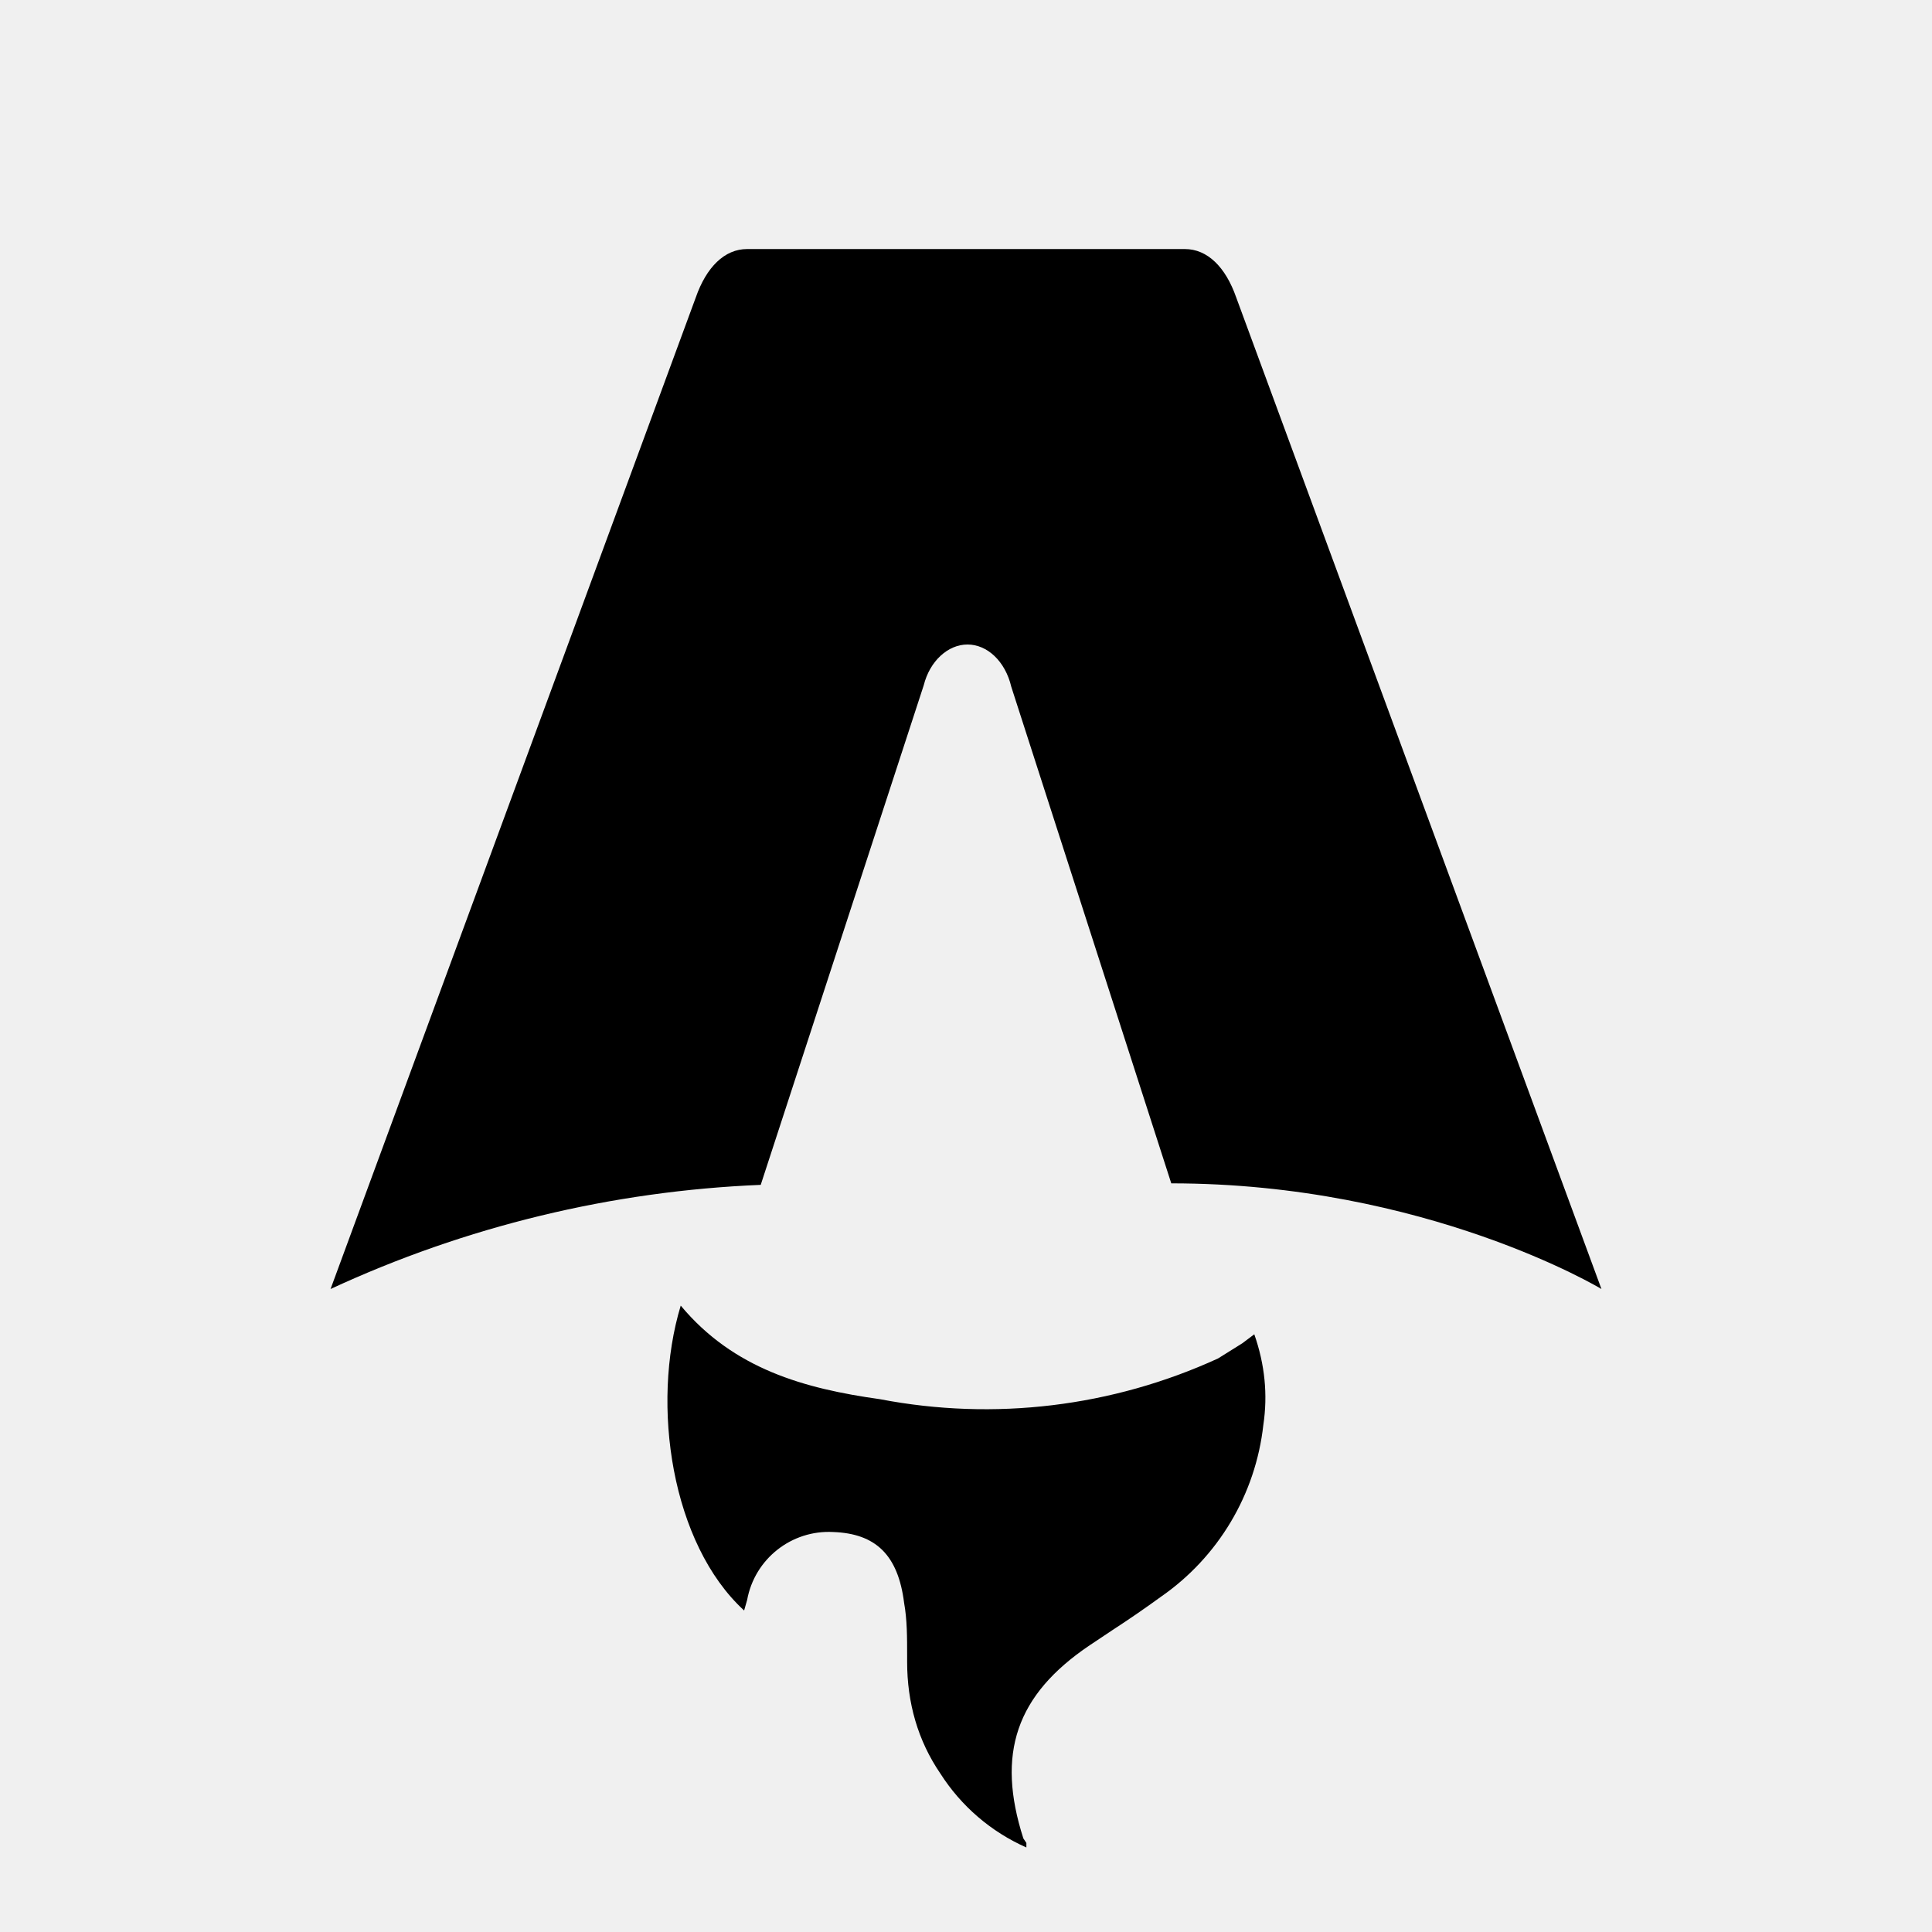
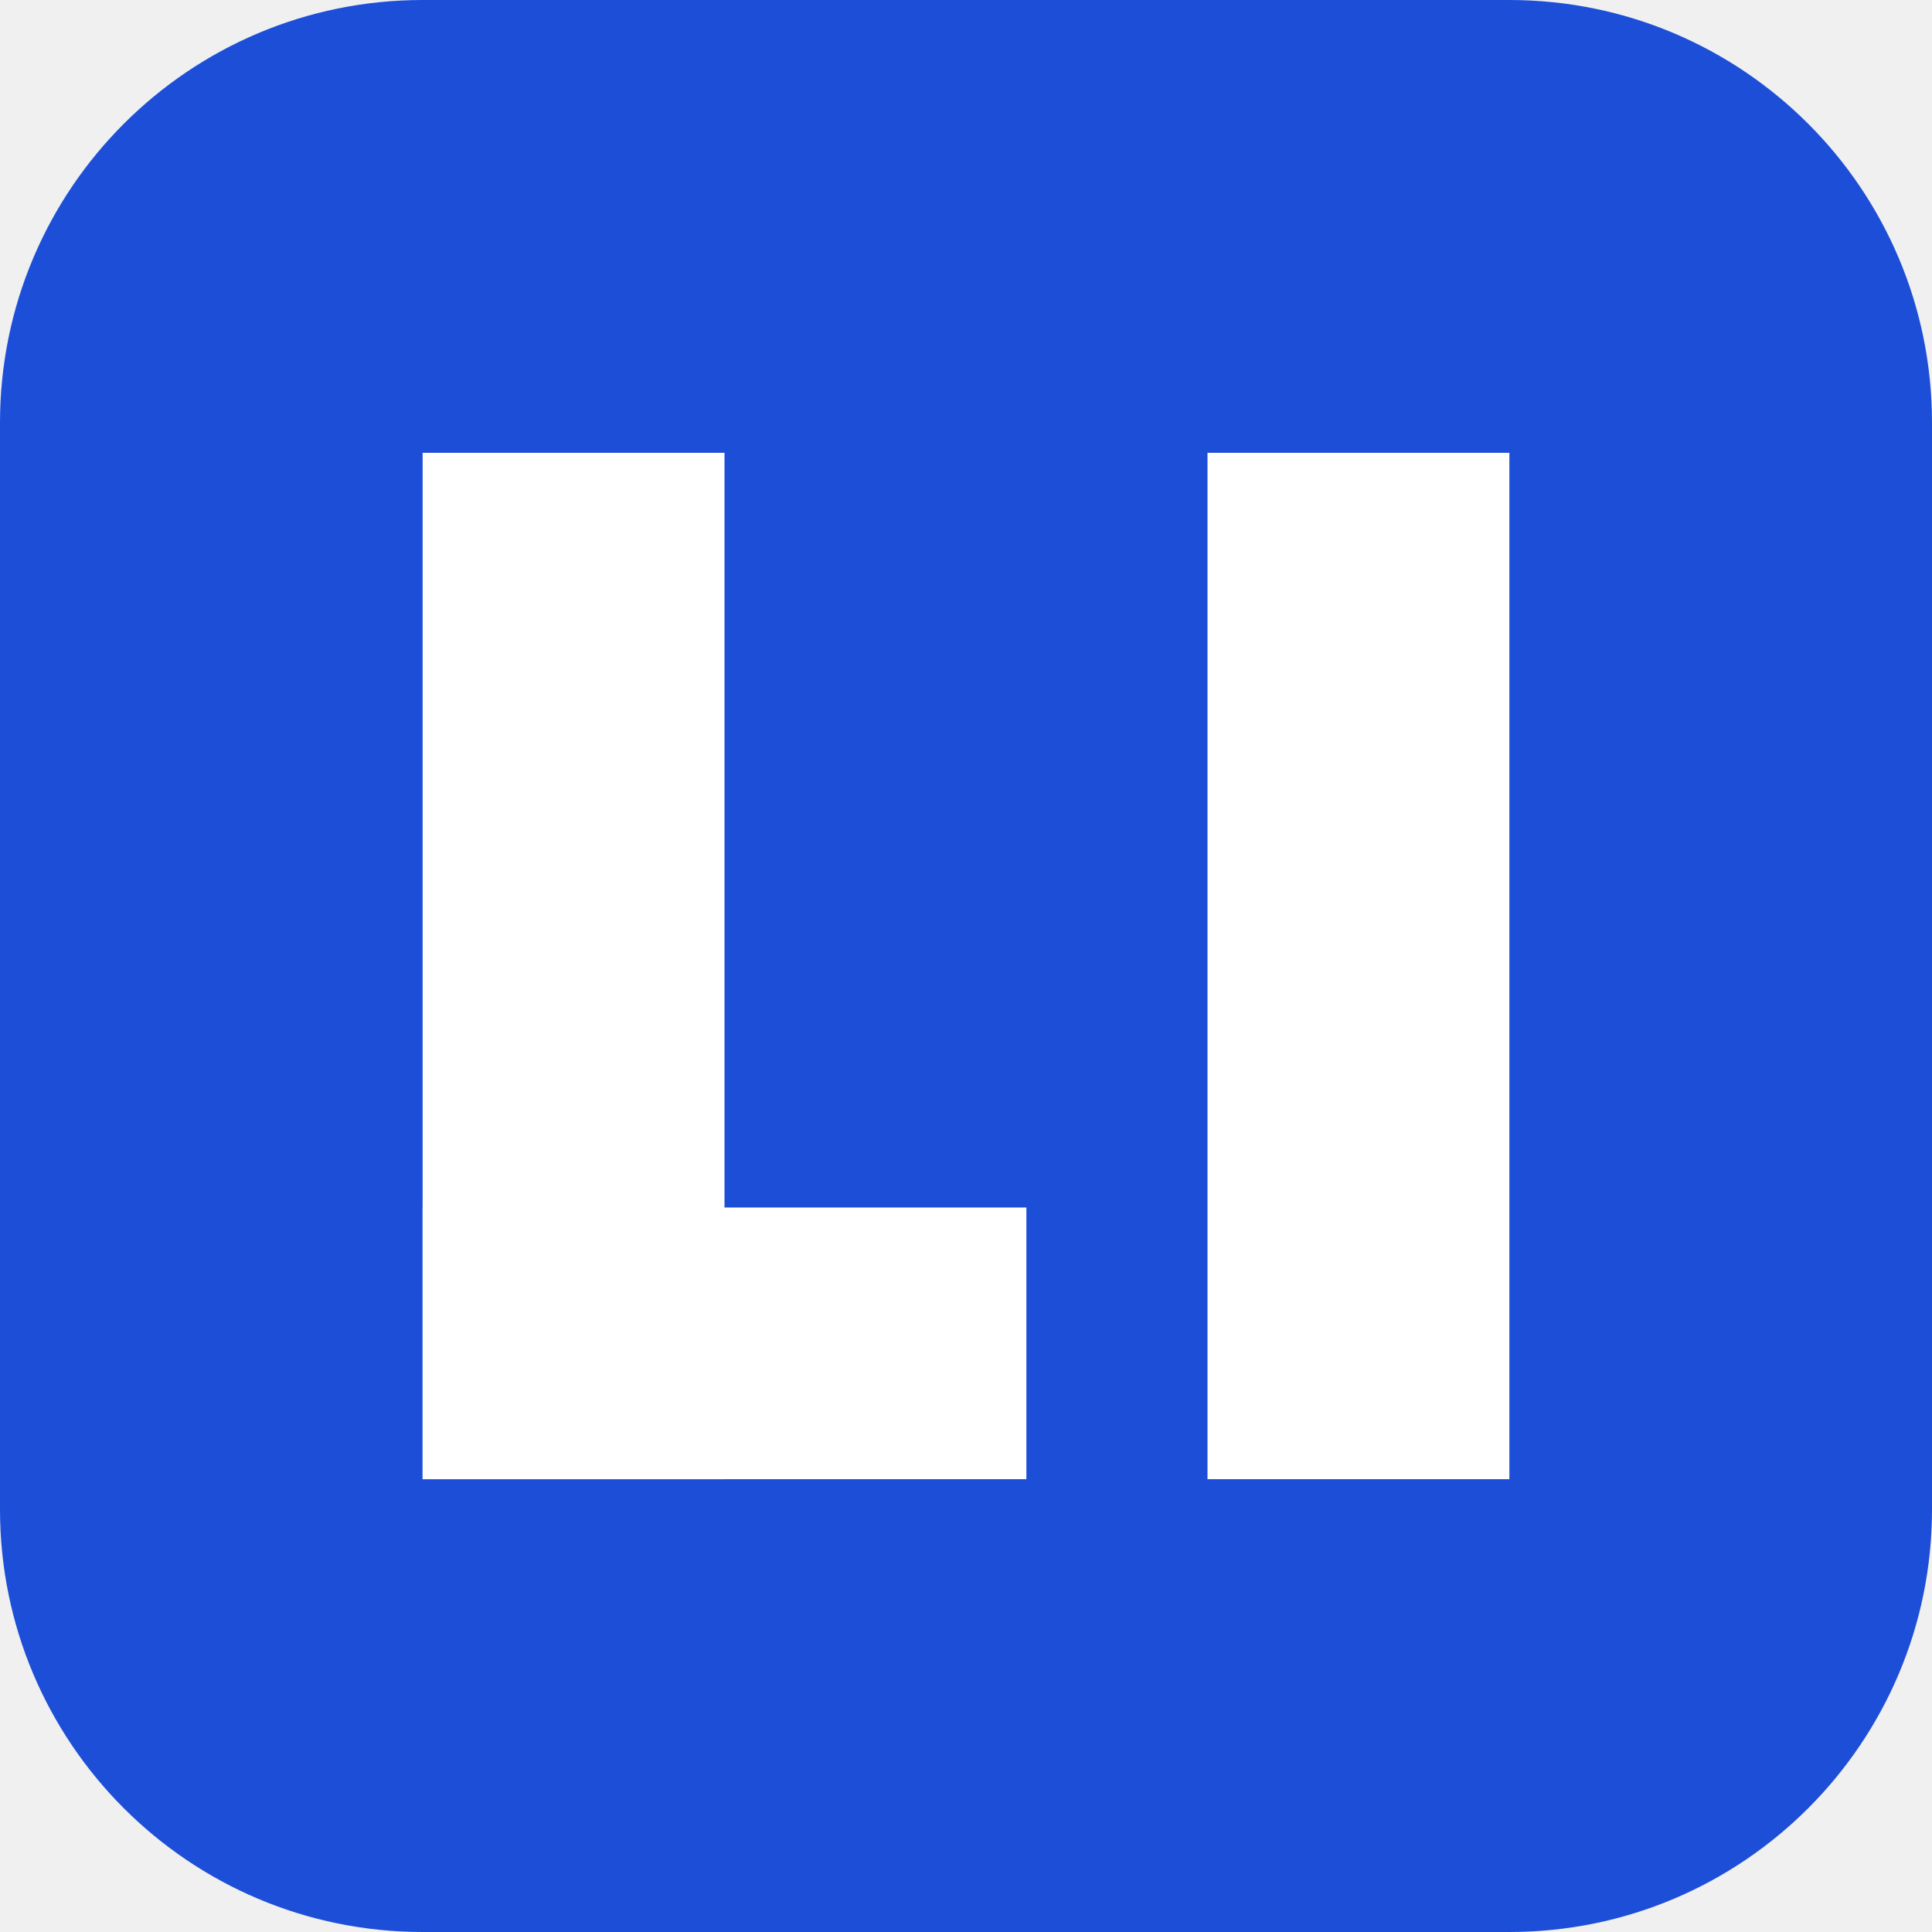
- <svg xmlns="http://www.w3.org/2000/svg" fill="none" viewBox="0 0 128 128">
-   <path d="M50.4 78.5a75.1 75.1 0 0 0-28.5 6.9l24.2-65.7c.7-2 1.9-3.2 3.4-3.2h29c1.5 0 2.7 1.2 3.4 3.2l24.2 65.7s-11.6-7-28.5-7L67 45.5c-.4-1.7-1.6-2.8-2.9-2.8-1.3 0-2.5 1.1-2.9 2.7L50.4 78.5Zm-1.1 28.2Zm-4.2-20.2c-2 6.6-.6 15.8 4.2 20.2a17.5 17.5 0 0 1 .2-.7 5.5 5.5 0 0 1 5.7-4.5c2.8.1 4.3 1.5 4.7 4.7.2 1.1.2 2.3.2 3.5v.4c0 2.7.7 5.2 2.2 7.4a13 13 0 0 0 5.7 4.9v-.3l-.2-.3c-1.8-5.6-.5-9.5 4.4-12.8l1.5-1a73 73 0 0 0 3.2-2.2 16 16 0 0 0 6.8-11.4c.3-2 .1-4-.6-6l-.8.6-1.6 1a37 37 0 0 1-22.4 2.7c-5-.7-9.7-2-13.2-6.2Z" />
-   <style>
-         path { fill: #000; }
-         @media (prefers-color-scheme: dark) {
-             path { fill: #FFF; }
-         }
-     </style>
+ <svg xmlns="http://www.w3.org/2000/svg" viewBox="0 0 64 64">
+   <rect width="64" height="64" rx="14" fill="#1d4ed8" />
+   <rect x="14" y="15" width="10" height="34" fill="#fff" />
+   <rect x="14" y="40" width="20" height="9" fill="#fff" />
+   <rect x="40" y="15" width="10" height="34" fill="#fff" />
</svg>
